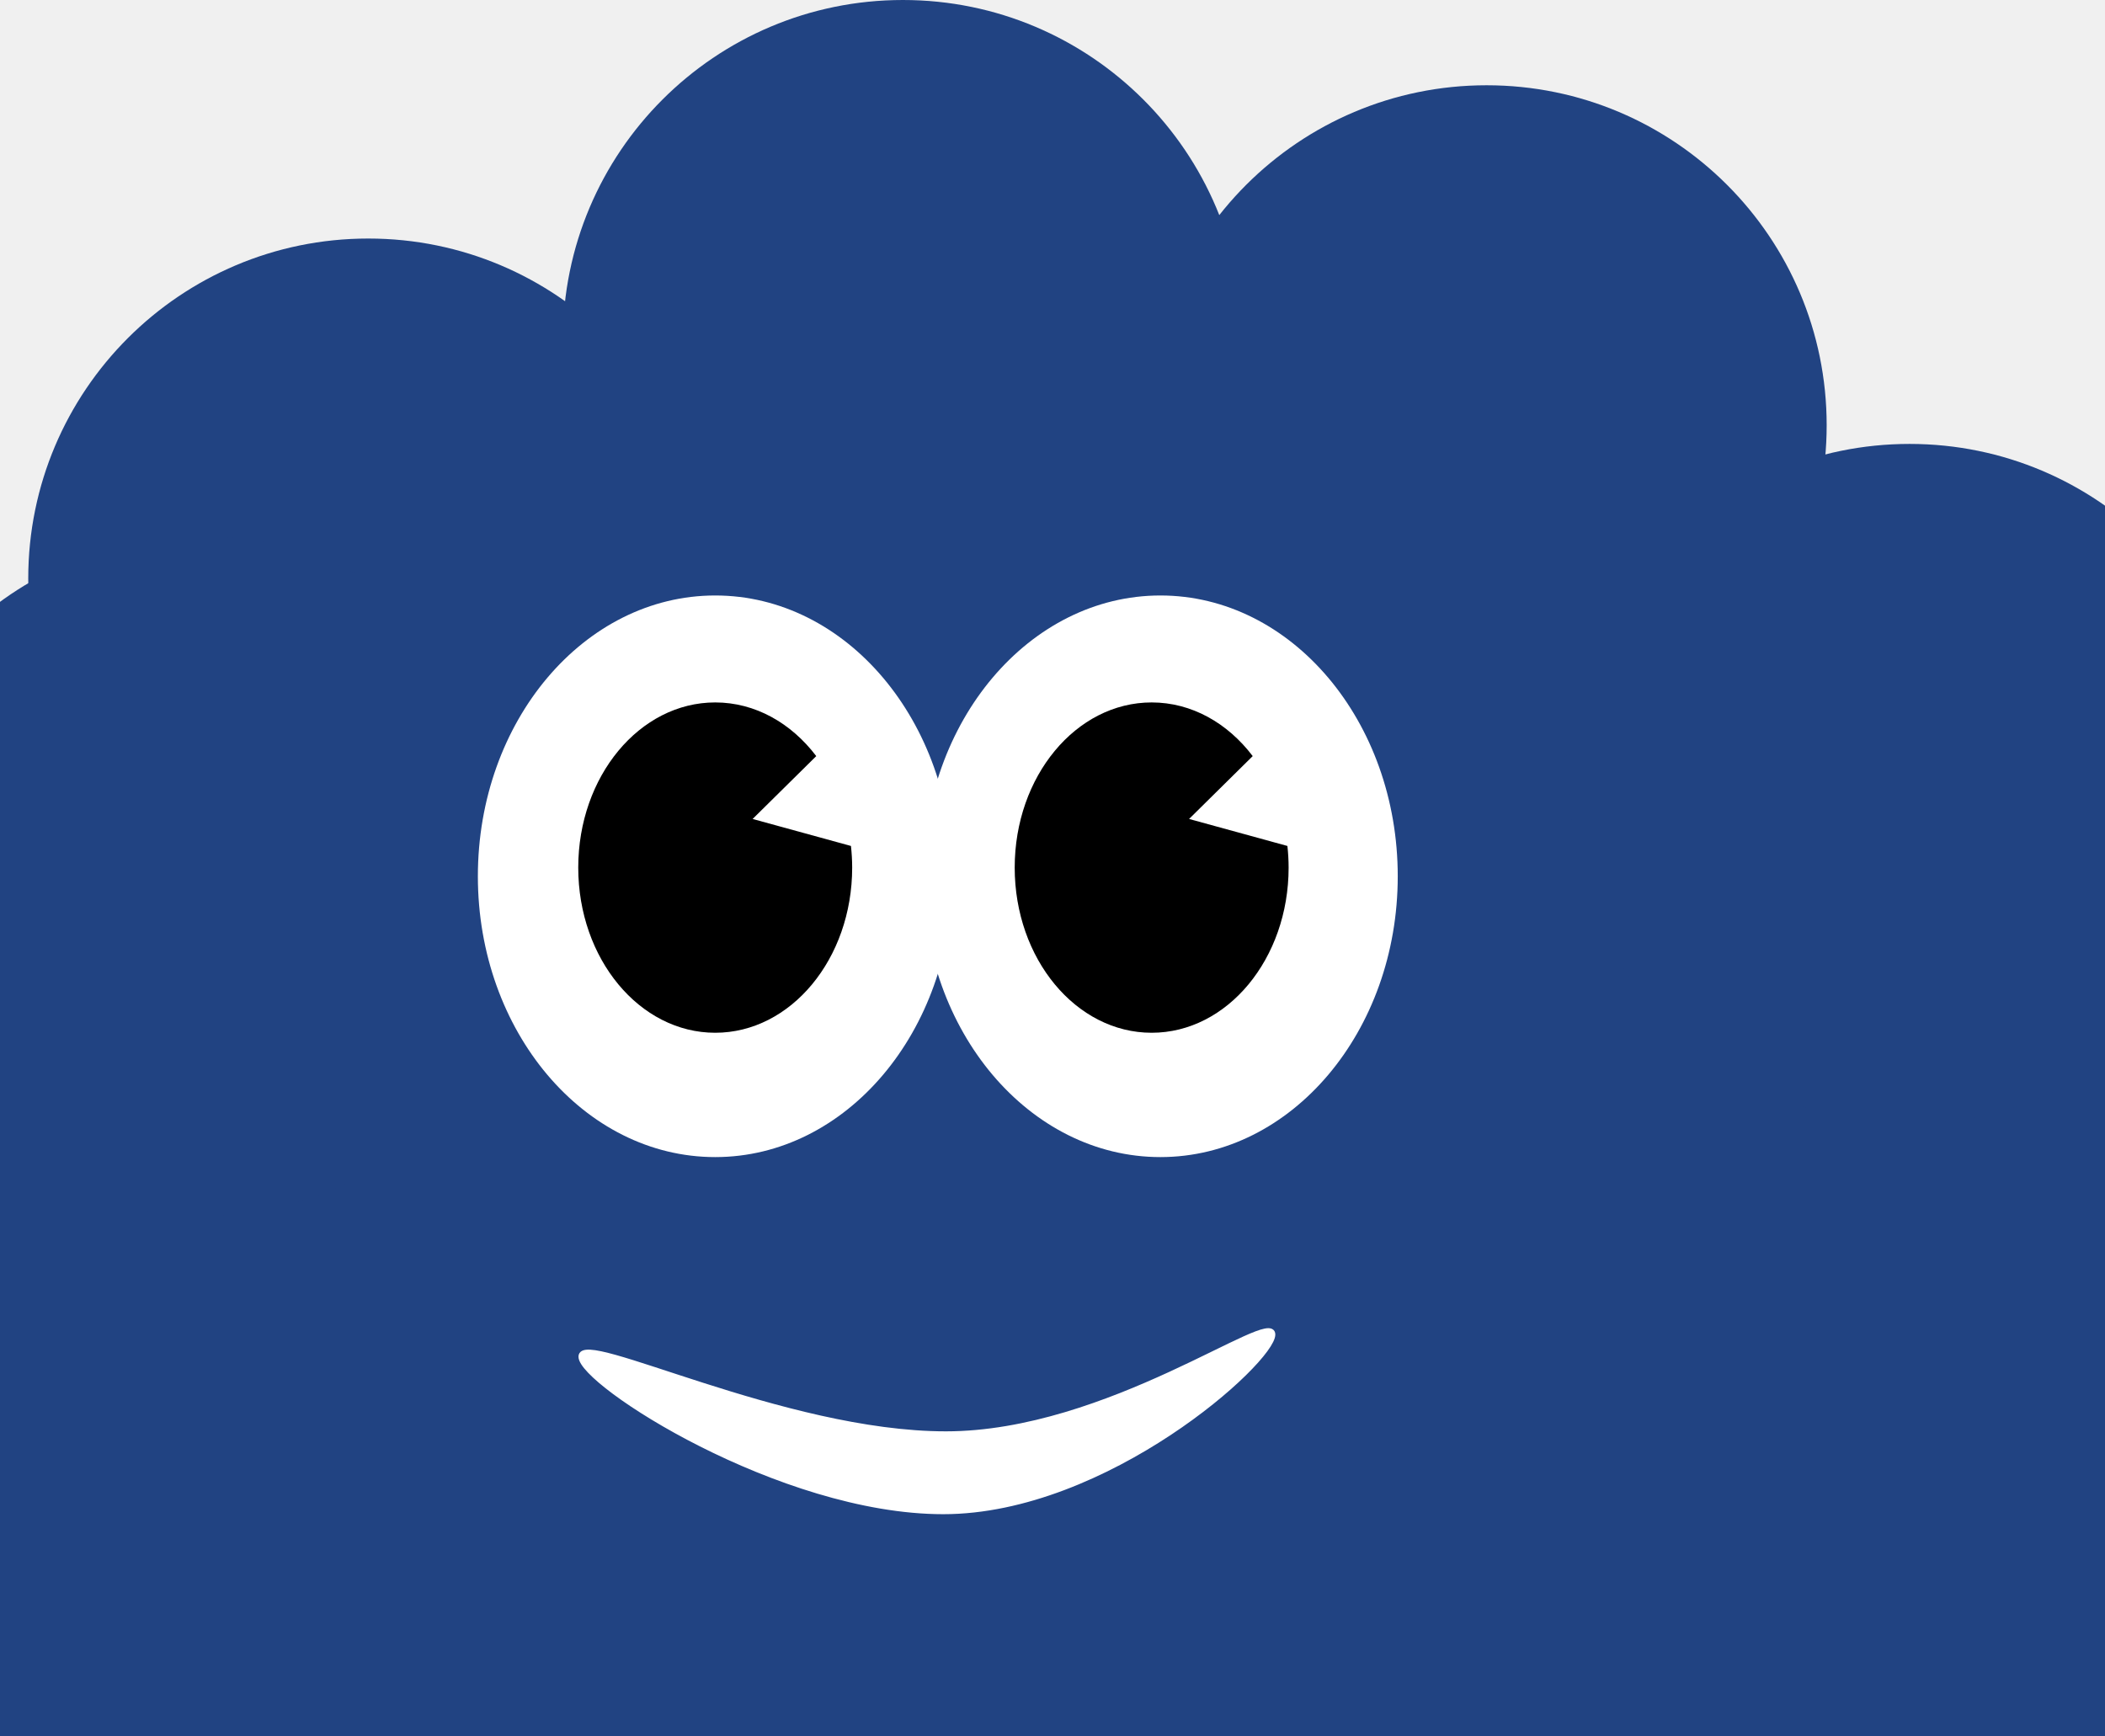
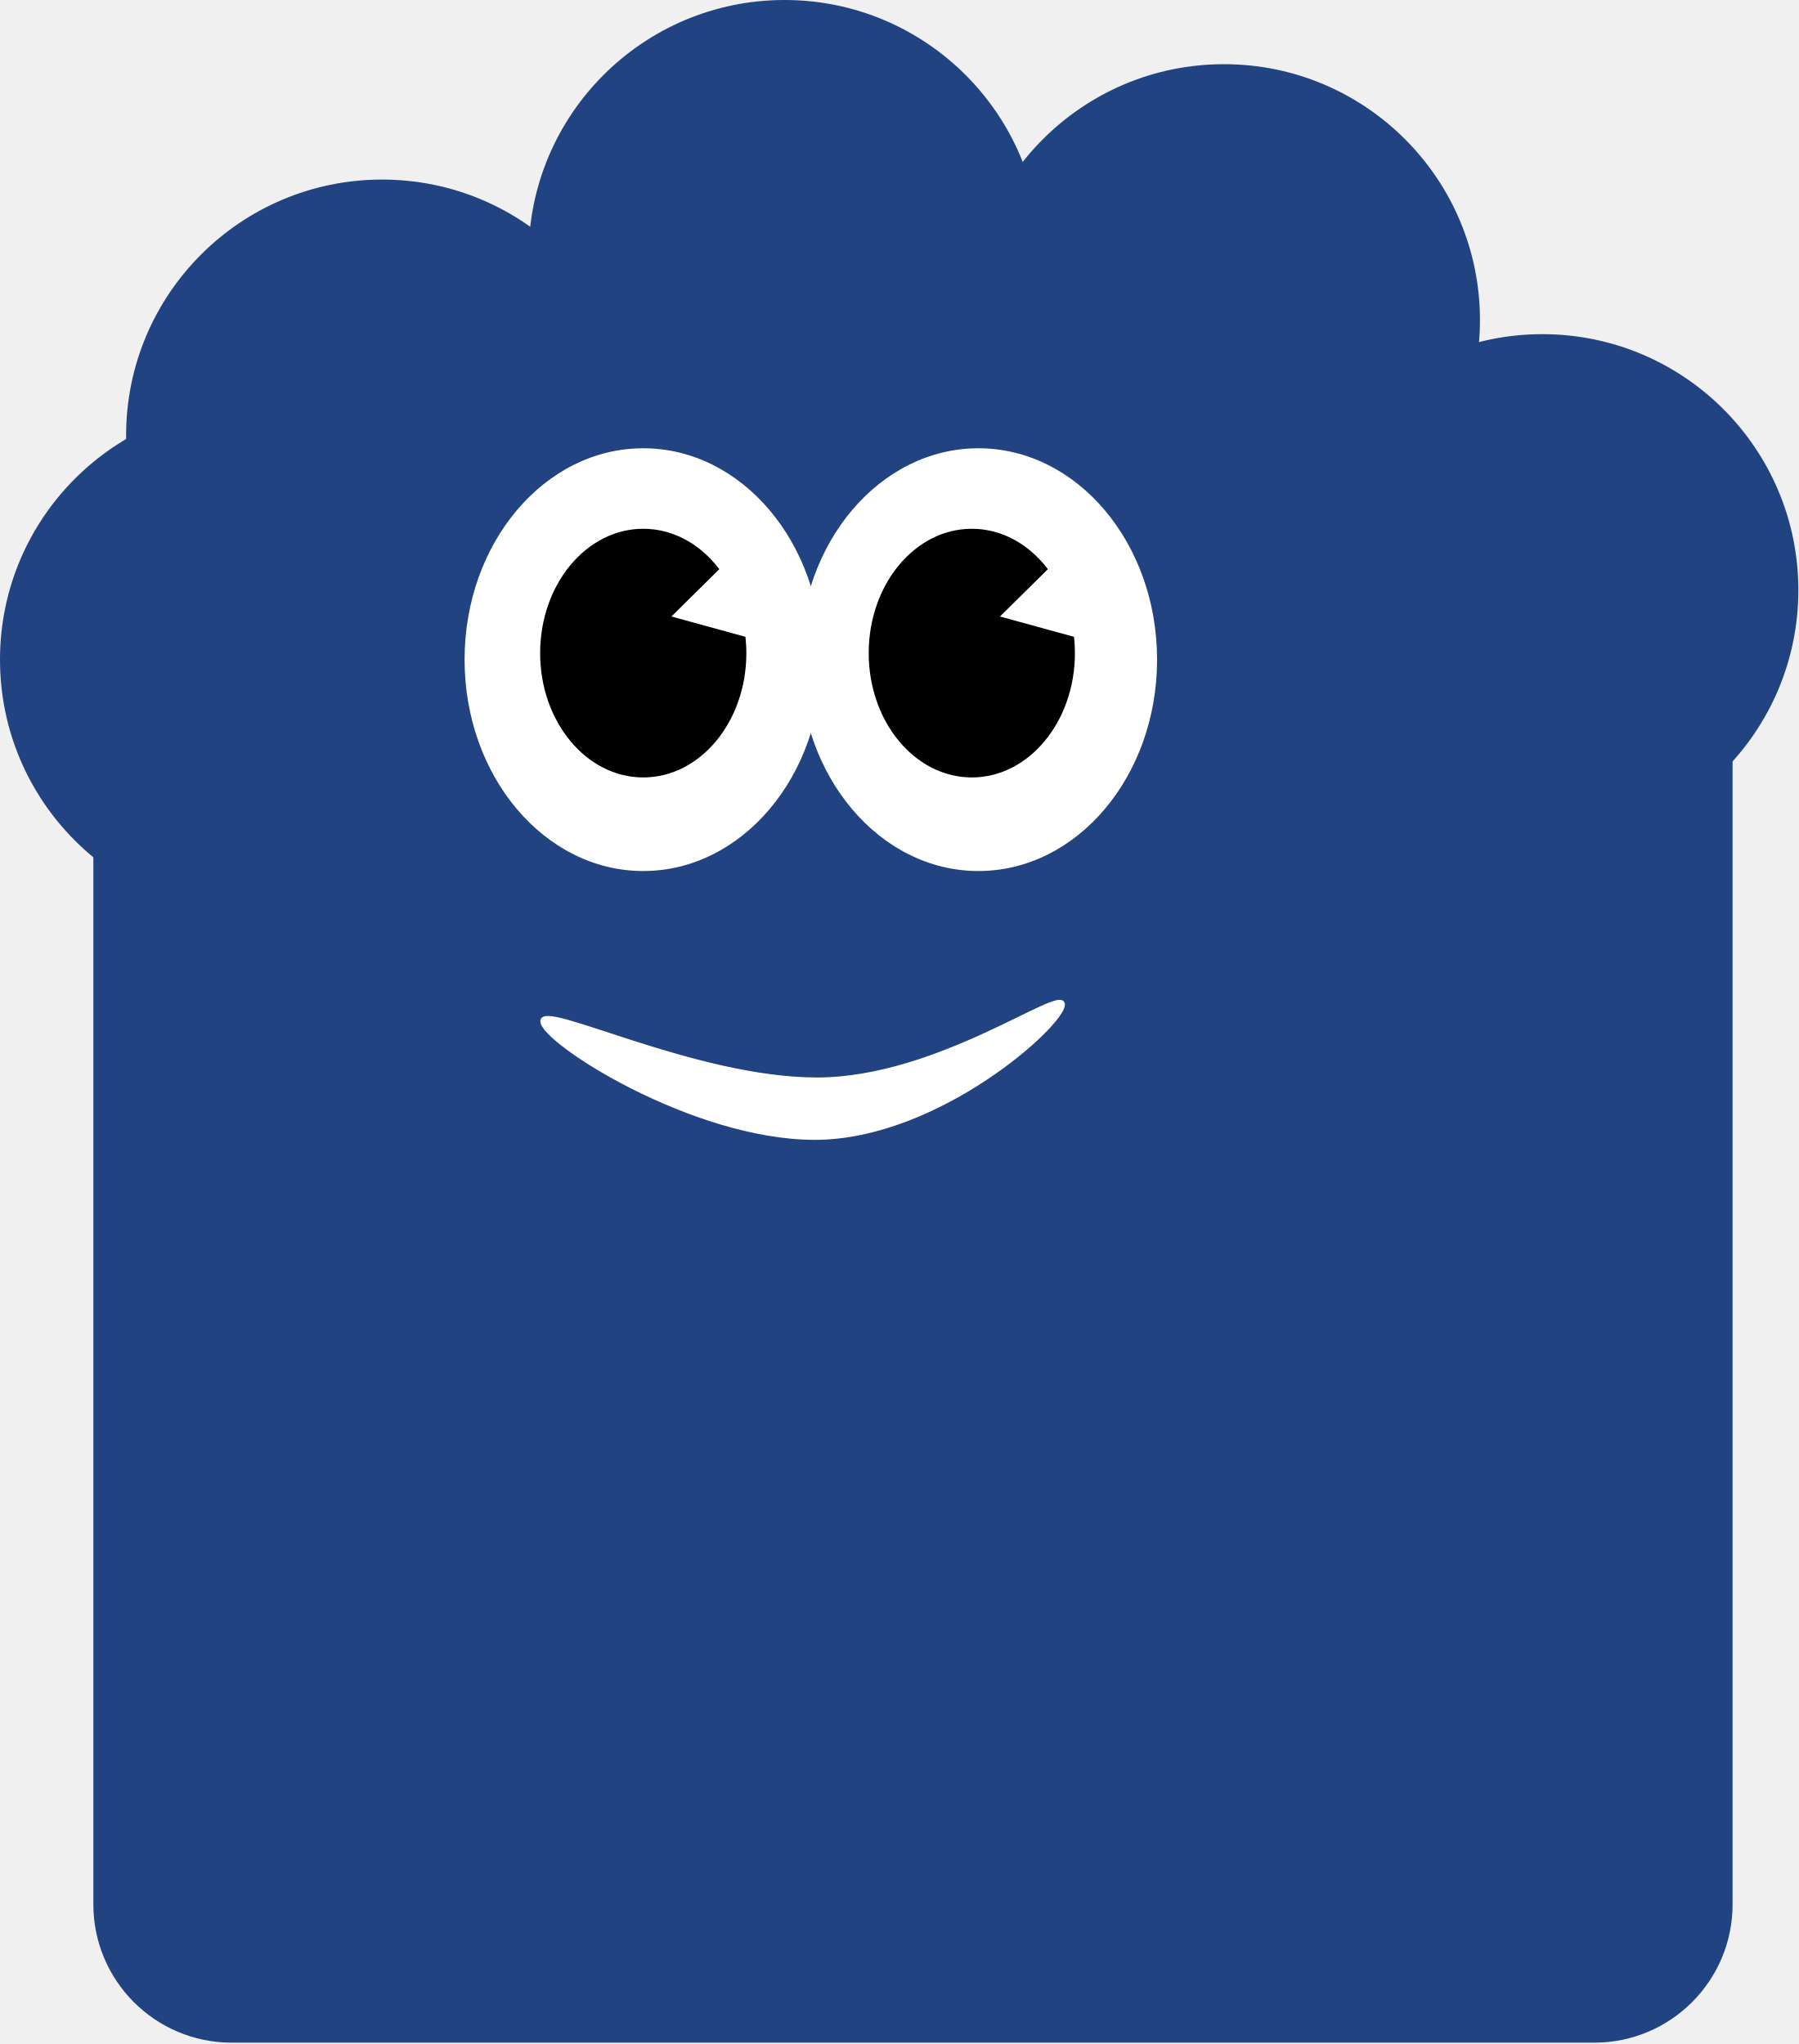
- <svg xmlns="http://www.w3.org/2000/svg" width="393" height="324" viewBox="0 0 393 324" fill="none">
-   <path d="M369.386 100.133H31.453C12.51 100.133 -2.847 115.49 -2.847 134.433V472.366C-2.847 491.31 12.51 506.666 31.453 506.666H369.386C388.33 506.666 403.687 491.31 403.687 472.366V134.433C403.687 115.49 388.33 100.133 369.386 100.133Z" fill="#214382" />
-   <path d="M68.76 171.513C103.823 171.513 132.247 143.089 132.247 108.026C132.247 72.963 103.823 44.539 68.76 44.539C33.697 44.539 5.273 72.963 5.273 108.026C5.273 143.089 33.697 171.513 68.76 171.513Z" fill="#214382" />
-   <path d="M37.487 227.107C72.55 227.107 100.974 198.683 100.974 163.62C100.974 128.557 72.55 100.133 37.487 100.133C2.424 100.133 -26 128.557 -26 163.62C-26 198.683 2.424 227.107 37.487 227.107Z" fill="#214382" />
-   <path d="M168.573 126.974C203.636 126.974 232.06 98.55 232.06 63.487C232.06 28.424 203.636 0 168.573 0C133.51 0 105.086 28.424 105.086 63.487C105.086 98.55 133.51 126.974 168.573 126.974Z" fill="#214382" />
-   <path d="M277.549 142.895C312.612 142.895 341.036 114.471 341.036 79.408C341.036 44.345 312.612 15.921 277.549 15.921C242.487 15.921 214.062 44.345 214.062 79.408C214.062 114.471 242.487 142.895 277.549 142.895Z" fill="#214382" />
-   <path d="M356.513 209.864C391.576 209.864 420 181.439 420 146.377C420 111.314 391.576 82.889 356.513 82.889C321.45 82.889 293.026 111.314 293.026 146.377C293.026 181.439 321.45 209.864 356.513 209.864Z" fill="#214382" />
-   <path d="M133.529 216.052C158.001 216.052 177.84 192.577 177.84 163.62C177.84 134.662 158.001 111.188 133.529 111.188C109.056 111.188 89.217 134.662 89.217 163.62C89.217 192.577 109.056 216.052 133.529 216.052Z" fill="white" />
-   <path d="M216.645 216.052C241.118 216.052 260.957 192.577 260.957 163.62C260.957 134.662 241.118 111.188 216.645 111.188C192.173 111.188 172.334 134.662 172.334 163.62C172.334 192.577 192.173 216.052 216.645 216.052Z" fill="white" />
-   <path d="M140.513 152.916L152.394 141.18C147.724 135.022 140.998 131.158 133.529 131.158C119.405 131.158 107.958 144.971 107.958 161.998C107.958 179.024 119.405 192.837 133.529 192.837C147.652 192.837 159.099 179.024 159.099 161.998C159.099 160.624 159.016 159.281 158.872 157.958L140.513 152.916Z" fill="black" />
-   <path d="M221.997 152.916L233.878 141.18C229.209 135.022 222.483 131.158 215.013 131.158C200.89 131.158 189.443 144.971 189.443 161.998C189.443 179.024 200.89 192.837 215.013 192.837C229.136 192.837 240.583 179.024 240.583 161.998C240.583 160.624 240.501 159.281 240.356 157.958L221.997 152.916Z" fill="black" />
-   <g clip-path="url(#clip0_338_115)">
-     <path d="M237.6 249.18C237.6 254.12 206.5 282.23 176.1 282.23C145.7 282.23 108.5 258.25 108.5 253.31C108.5 248.37 146.21 267.76 176.6 267.76C206.99 267.76 237.6 244.24 237.6 249.18Z" fill="white" stroke="white" stroke-miterlimit="10" />
+ <svg xmlns="http://www.w3.org/2000/svg" width="446" height="507" viewBox="0 0 446 507" fill="none">
+   <path d="M395.386 100.133H57.453C38.51 100.133 23.153 115.49 23.153 134.433V472.366C23.153 491.31 38.51 506.667 57.453 506.667H395.386C414.33 506.667 429.687 491.31 429.687 472.366V134.433C429.687 115.49 414.33 100.133 395.386 100.133Z" fill="#214382" />
+   <path d="M94.76 171.513C129.823 171.513 158.247 143.089 158.247 108.026C158.247 72.963 129.823 44.539 94.76 44.539C59.697 44.539 31.273 72.963 31.273 108.026C31.273 143.089 59.697 171.513 94.76 171.513Z" fill="#214382" />
+   <path d="M63.487 227.107C98.55 227.107 126.974 198.683 126.974 163.62C126.974 128.557 98.55 100.133 63.487 100.133C28.424 100.133 0 128.557 0 163.62C0 198.683 28.424 227.107 63.487 227.107Z" fill="#214382" />
+   <path d="M194.573 126.974C229.636 126.974 258.06 98.55 258.06 63.487C258.06 28.424 229.636 0 194.573 0C159.51 0 131.086 28.424 131.086 63.487C131.086 98.55 159.51 126.974 194.573 126.974Z" fill="#214382" />
+   <path d="M303.549 142.895C338.612 142.895 367.036 114.471 367.036 79.408C367.036 44.345 338.612 15.921 303.549 15.921C268.487 15.921 240.062 44.345 240.062 79.408C240.062 114.471 268.487 142.895 303.549 142.895Z" fill="#214382" />
+   <path d="M382.513 209.863C417.576 209.863 446 181.439 446 146.376C446 111.313 417.576 82.889 382.513 82.889C347.45 82.889 319.026 111.313 319.026 146.376C319.026 181.439 347.45 209.863 382.513 209.863Z" fill="#214382" />
+   <path d="M159.529 216.052C184.001 216.052 203.84 192.577 203.84 163.62C203.84 134.662 184.001 111.188 159.529 111.188C135.056 111.188 115.217 134.662 115.217 163.62C115.217 192.577 135.056 216.052 159.529 216.052Z" fill="white" />
+   <path d="M242.645 216.052C267.118 216.052 286.957 192.577 286.957 163.62C286.957 134.662 267.118 111.188 242.645 111.188C218.173 111.188 198.334 134.662 198.334 163.62C198.334 192.577 218.173 216.052 242.645 216.052Z" fill="white" />
+   <path d="M166.513 152.916L178.394 141.18C173.724 135.022 166.998 131.158 159.529 131.158C145.405 131.158 133.958 144.971 133.958 161.998C133.958 179.024 145.405 192.837 159.529 192.837C173.652 192.837 185.099 179.024 185.099 161.998C185.099 160.624 185.016 159.281 184.872 157.958L166.513 152.916Z" fill="black" />
+   <path d="M247.997 152.916L259.878 141.18C255.209 135.022 248.483 131.158 241.013 131.158C226.89 131.158 215.443 144.971 215.443 161.998C215.443 179.024 226.89 192.837 241.013 192.837C255.136 192.837 266.583 179.024 266.583 161.998C266.583 160.624 266.501 159.281 266.356 157.958L247.997 152.916Z" fill="black" />
+   <g clip-path="url(#clip0_352_42)">
+     <path d="M263.6 249.18C263.6 254.12 232.5 282.23 202.1 282.23C171.7 282.23 134.5 258.25 134.5 253.31C134.5 248.37 172.21 267.76 202.6 267.76C232.99 267.76 263.6 244.24 263.6 249.18Z" fill="white" stroke="white" stroke-miterlimit="10" />
  </g>
  <defs>
-     <clipPath id="clip0_338_115">
-       <rect width="130.1" height="34.73" fill="white" transform="translate(108 248)" />
+     <clipPath id="clip0_352_42">
+       <rect width="130.1" height="34.73" fill="white" transform="translate(134 248)" />
    </clipPath>
  </defs>
</svg>
